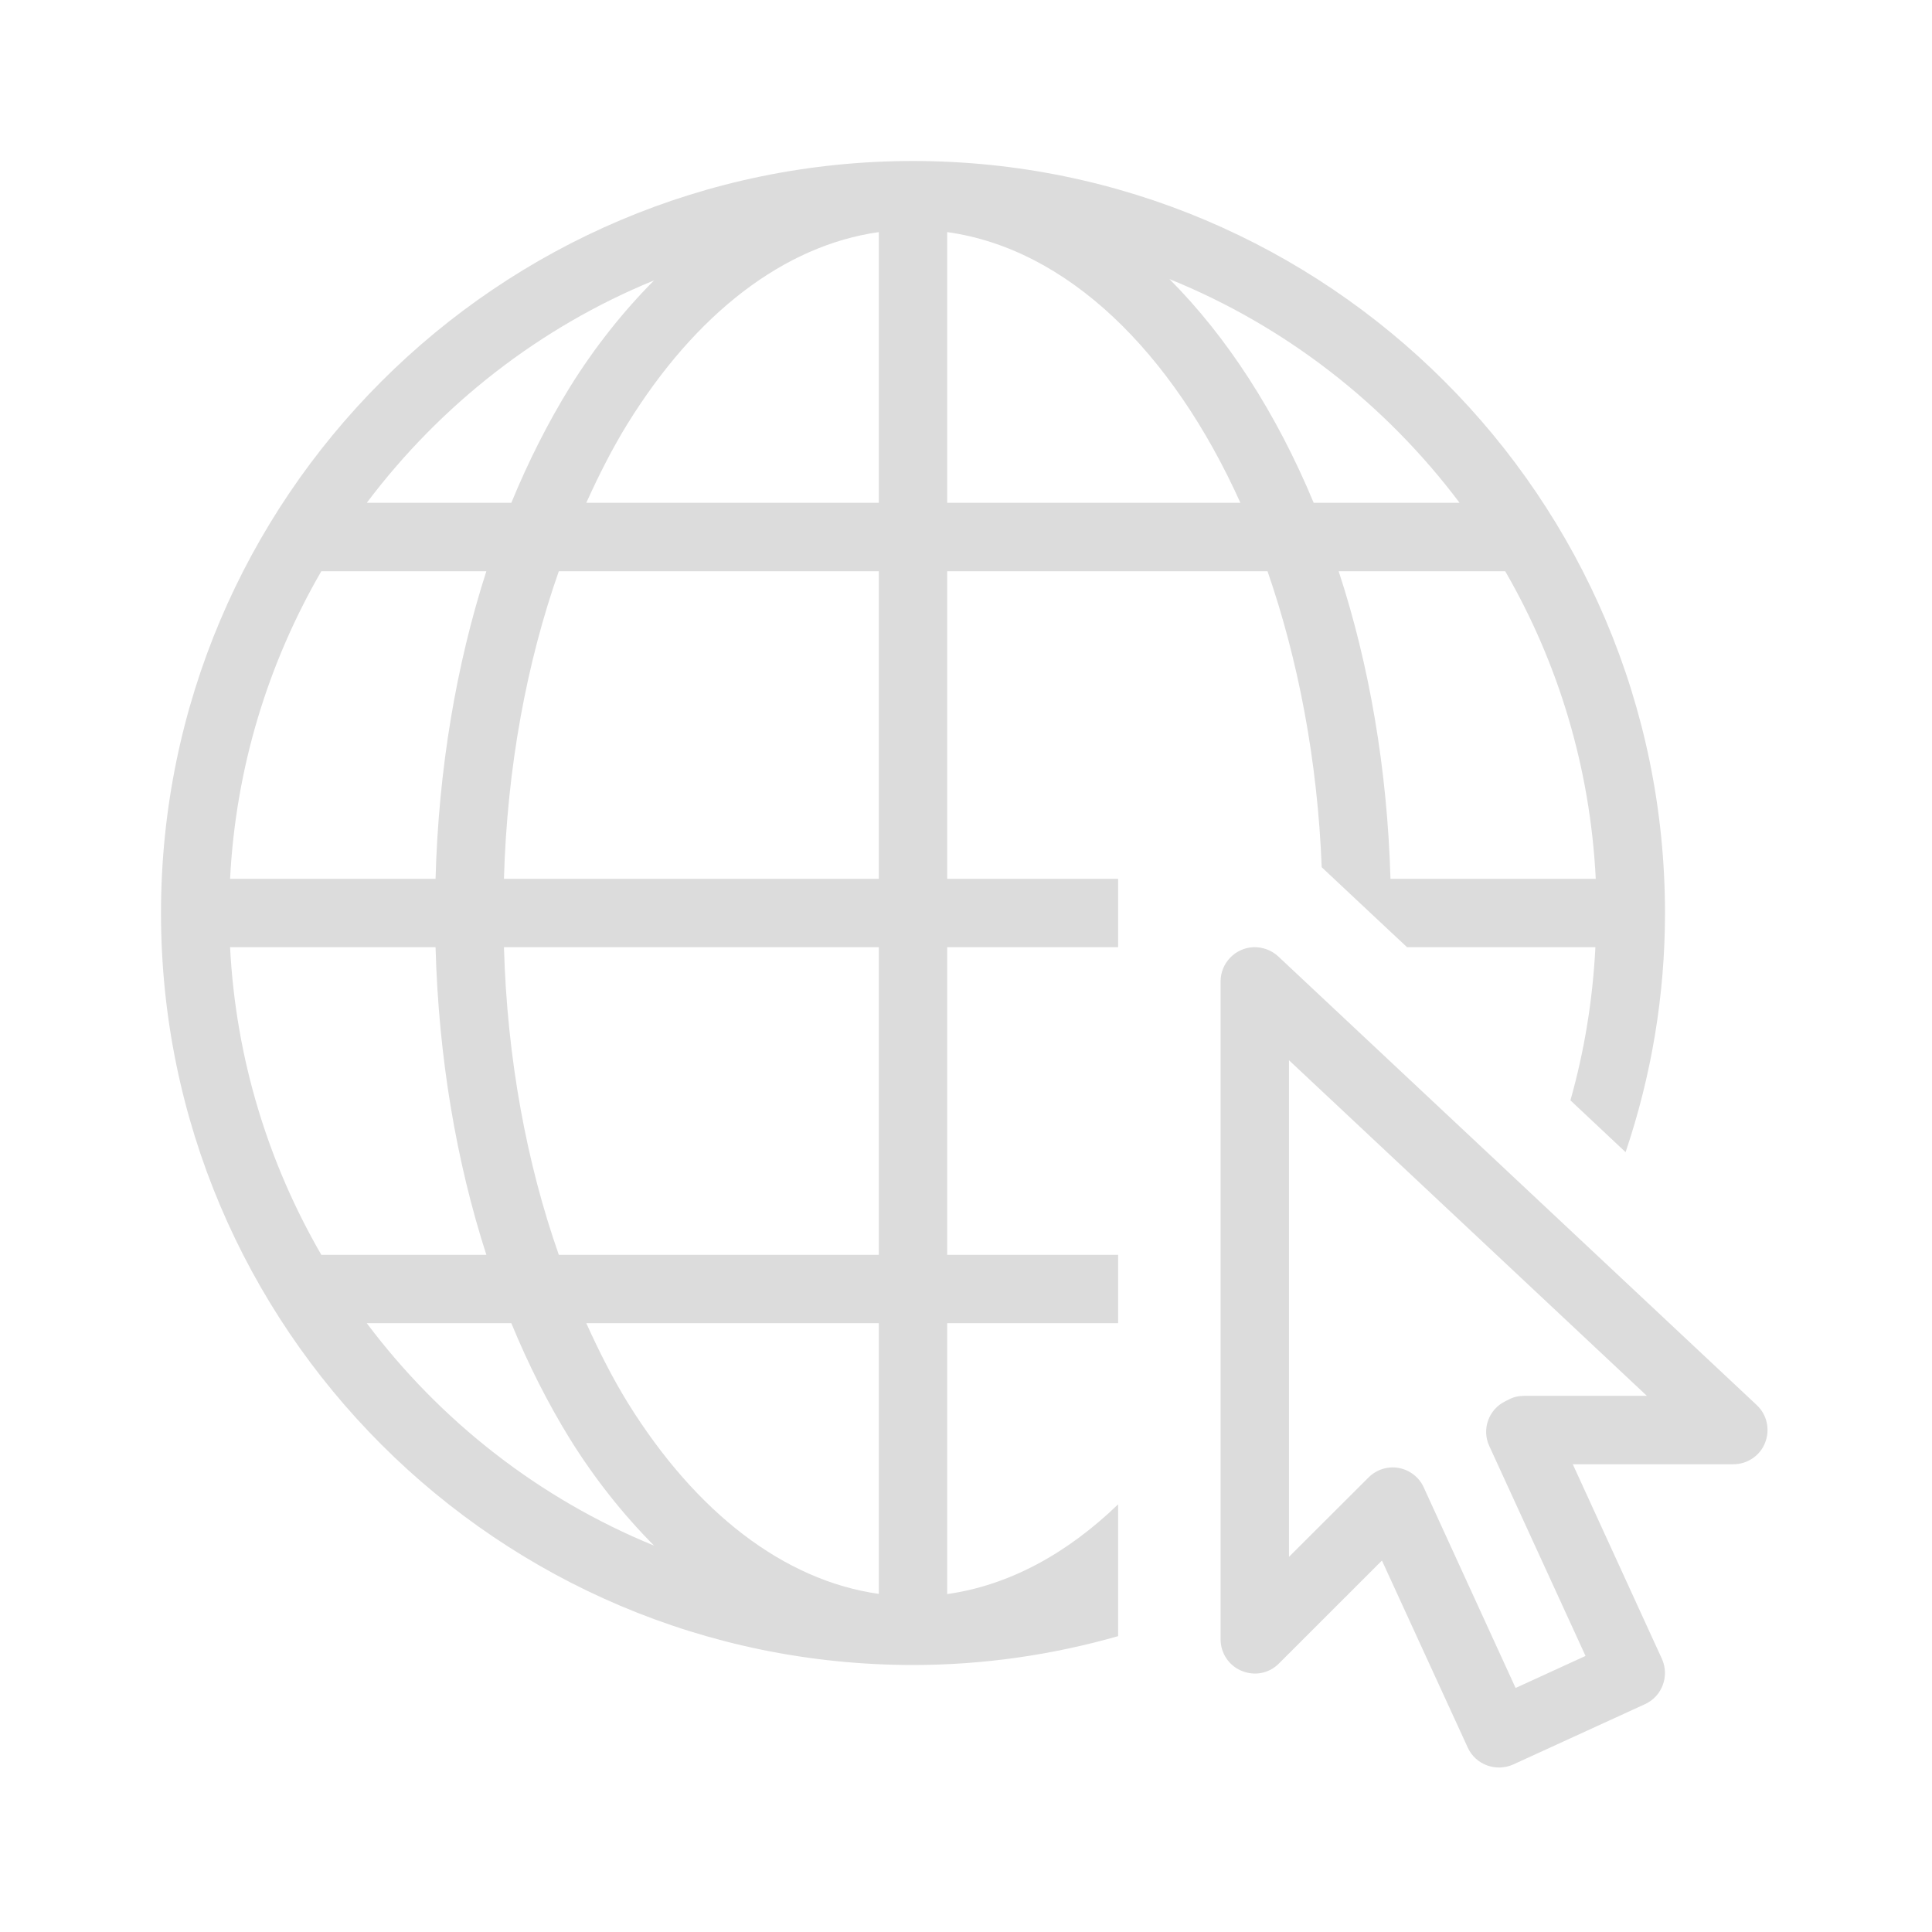
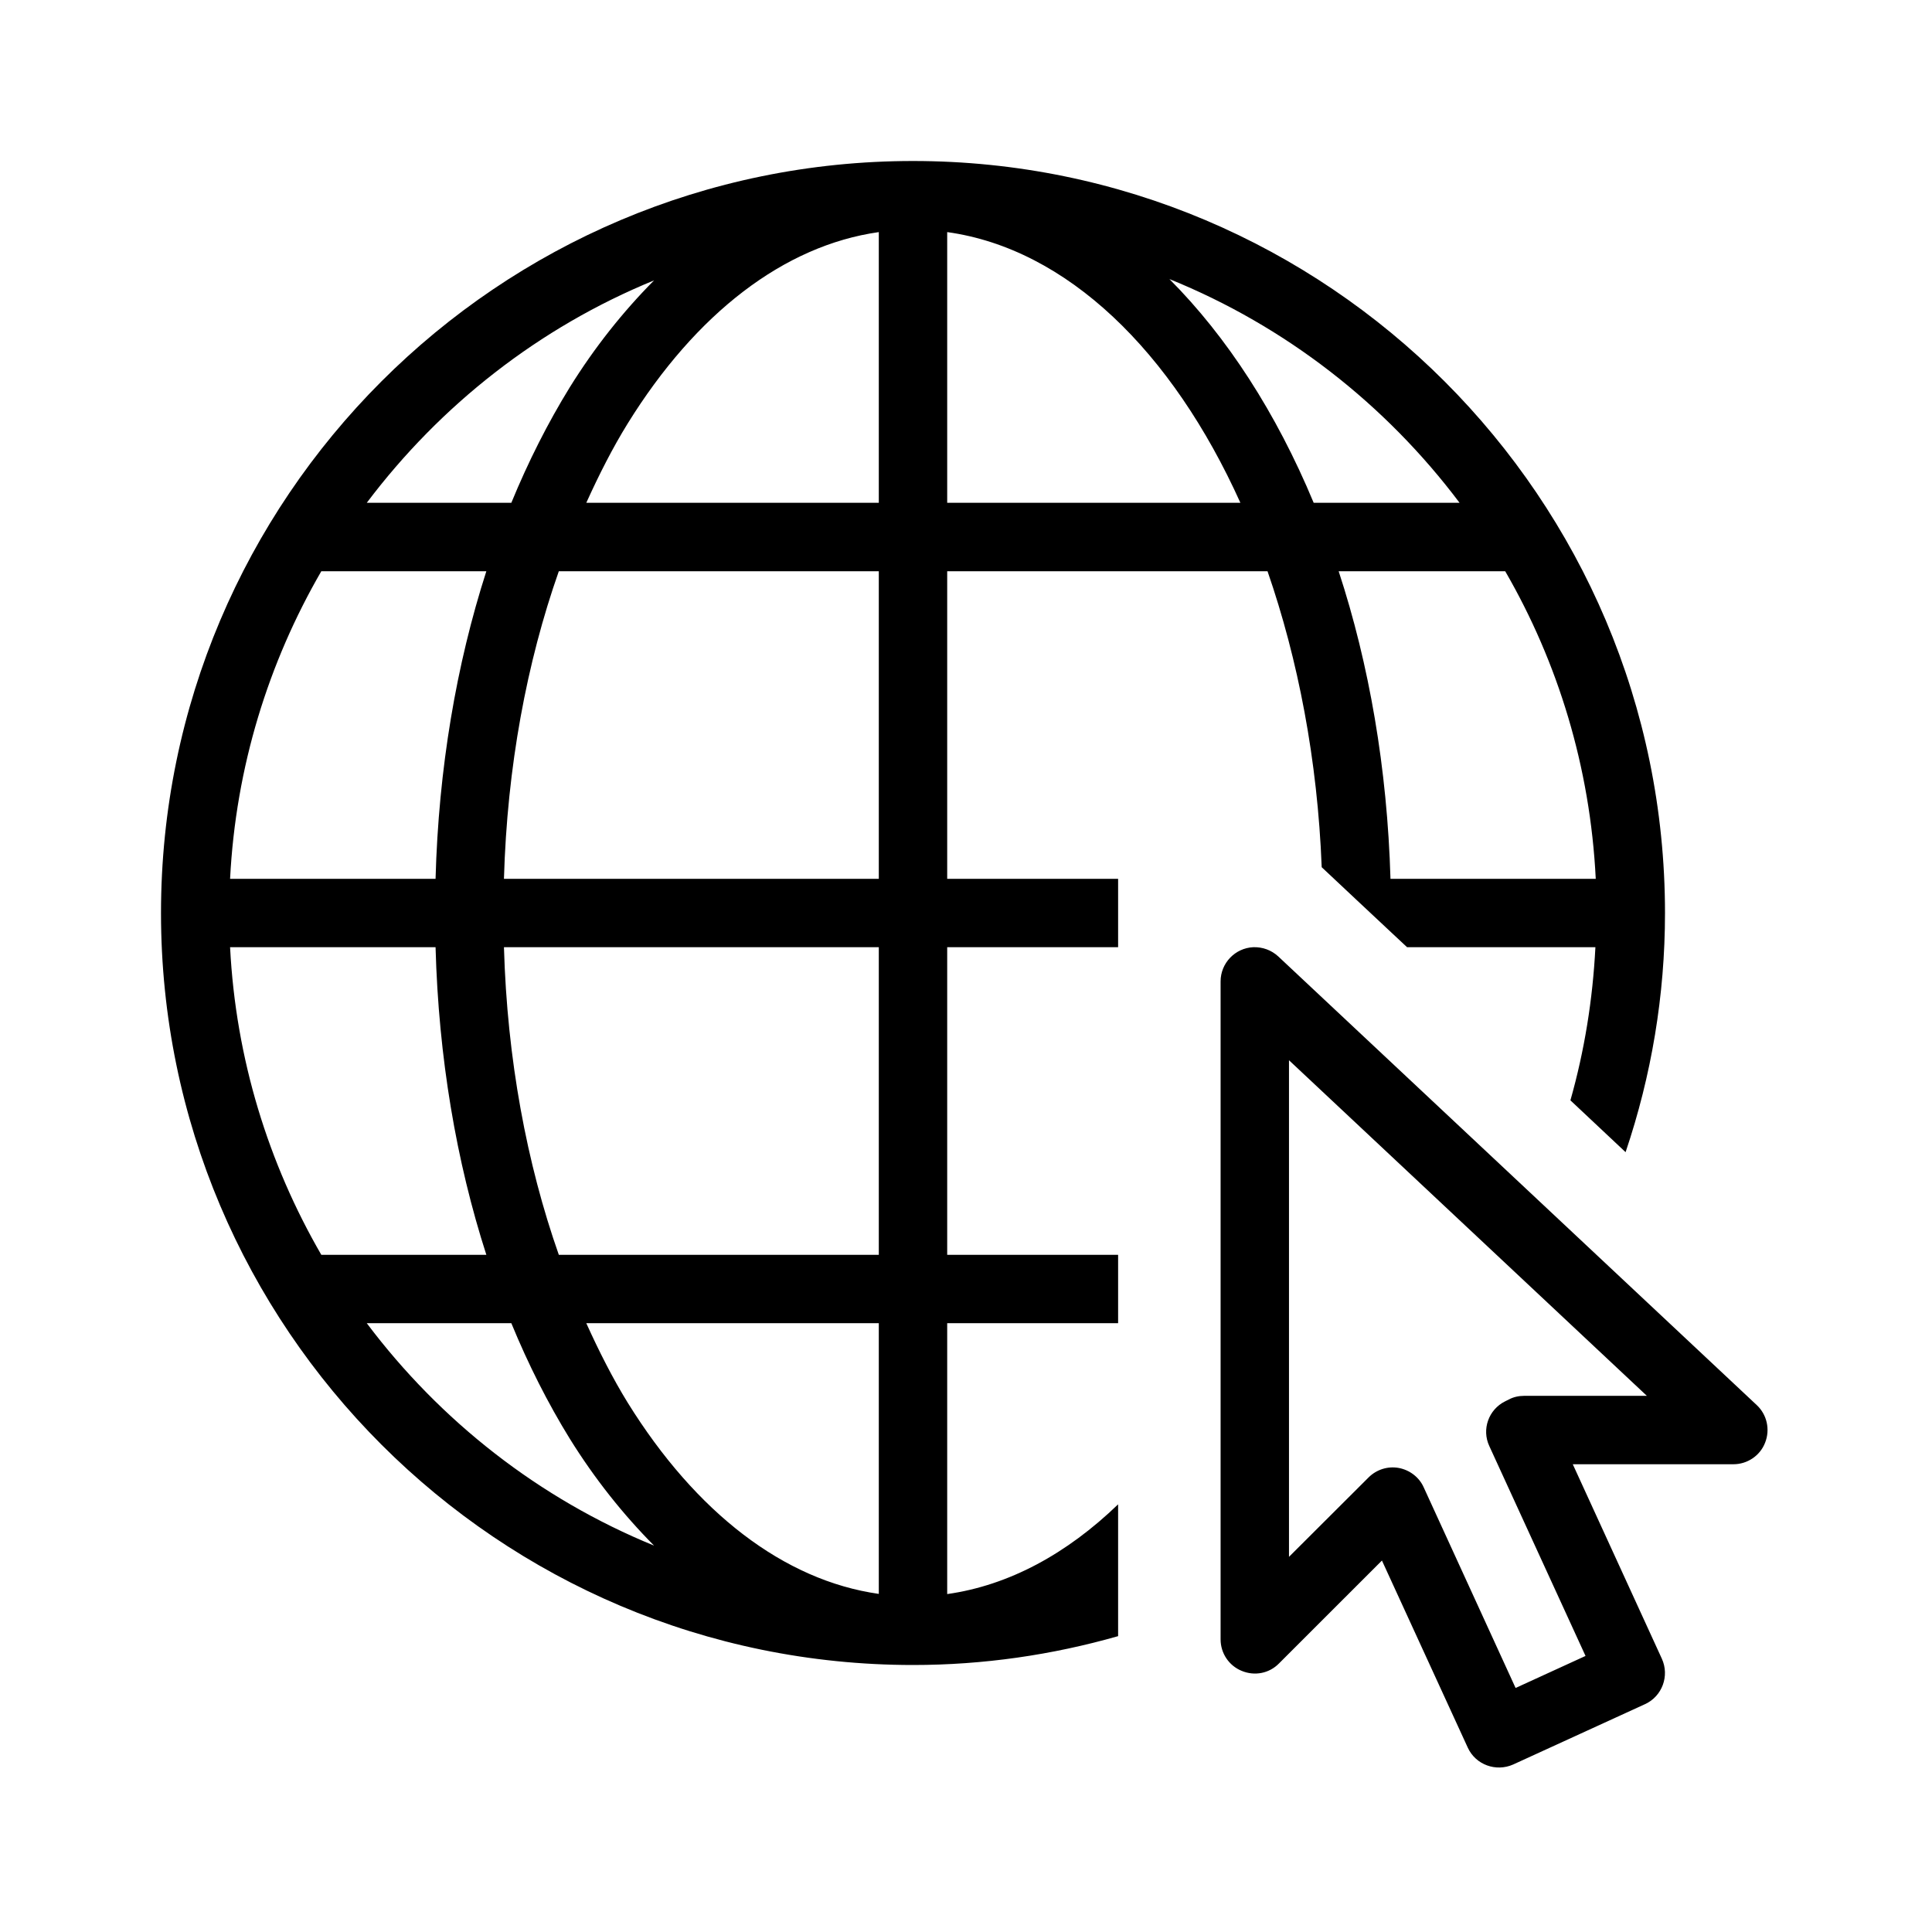
<svg xmlns="http://www.w3.org/2000/svg" width="60" zoomAndPan="magnify" viewBox="0 0 45 45" height="60" preserveAspectRatio="xMidYMid meet" version="1.0">
  <defs>
    <clipPath id="199739fbe3">
      <path d="M 3.75 3.75 L 41.25 3.75 L 41.25 41.25 L 3.75 41.25 Z M 3.75 3.75 " clip-rule="nonzero" />
    </clipPath>
  </defs>
  <g clip-path="url(#199739fbe3)">
-     <path fill="#DCDCDC" d="M 21.266 3.75 C 11.602 3.75 3.75 11.602 3.75 21.266 C 3.75 30.93 11.602 38.781 21.266 38.781 C 22.906 38.781 24.508 38.547 26.043 38.109 L 26.043 35.039 C 24.852 36.188 23.504 36.926 22.062 37.129 L 22.062 30.82 L 26.043 30.82 L 26.043 29.227 L 22.062 29.227 L 22.062 22.062 L 26.043 22.062 L 26.043 20.469 L 22.062 20.469 L 22.062 13.305 L 29.523 13.305 C 30.234 15.359 30.688 17.699 30.785 20.199 L 31.617 20.98 L 32.402 21.715 L 32.773 22.062 L 37.16 22.062 C 37.098 23.277 36.906 24.473 36.578 25.629 L 37.863 26.836 C 38.465 25.055 38.781 23.184 38.781 21.266 C 38.781 11.602 30.93 3.75 21.266 3.75 Z M 20.469 5.406 L 20.469 11.711 L 13.656 11.711 C 13.953 11.055 14.27 10.43 14.621 9.863 C 16.211 7.297 18.262 5.719 20.469 5.406 Z M 22.062 5.406 C 24.852 5.793 27.301 8.184 28.891 11.711 L 22.062 11.711 Z M 27.238 6.5 C 29.941 7.594 32.27 9.414 33.996 11.711 L 30.598 11.711 C 29.727 9.617 28.578 7.844 27.238 6.5 Z M 15.234 6.531 C 14.516 7.254 13.852 8.086 13.27 9.023 C 12.762 9.848 12.305 10.75 11.91 11.711 L 8.543 11.711 C 10.258 9.434 12.559 7.625 15.234 6.531 Z M 7.484 13.305 L 11.328 13.305 C 10.629 15.477 10.215 17.902 10.145 20.469 L 5.359 20.469 C 5.492 17.863 6.254 15.43 7.484 13.305 Z M 13.016 13.305 L 20.469 13.305 L 20.469 20.469 L 11.738 20.469 C 11.812 17.863 12.27 15.426 13.016 13.305 Z M 31.18 13.305 L 35.059 13.305 C 36.289 15.43 37.039 17.867 37.168 20.469 L 32.387 20.469 C 32.312 17.898 31.891 15.473 31.18 13.305 Z M 5.359 22.062 L 10.145 22.062 C 10.215 24.633 10.629 27.059 11.328 29.227 L 7.484 29.227 C 6.254 27.102 5.492 24.668 5.359 22.062 Z M 11.738 22.062 L 20.469 22.062 L 20.469 29.227 L 13.016 29.227 C 12.27 27.105 11.812 24.668 11.738 22.062 Z M 29.191 22.062 C 28.766 22.082 28.43 22.434 28.43 22.859 L 28.43 38.184 C 28.43 38.508 28.625 38.797 28.922 38.918 C 29.223 39.043 29.562 38.977 29.789 38.746 L 32.188 36.348 L 34.188 40.707 C 34.371 41.105 34.844 41.277 35.246 41.098 L 38.32 39.691 C 38.715 39.508 38.891 39.035 38.707 38.633 L 36.633 34.105 L 40.375 34.105 C 40.699 34.105 40.996 33.906 41.113 33.602 C 41.234 33.297 41.156 32.949 40.918 32.727 L 29.773 22.277 C 29.613 22.129 29.406 22.055 29.191 22.062 Z M 30.023 24.695 L 38.359 32.512 L 35.496 32.512 C 35.375 32.512 35.25 32.539 35.141 32.598 L 35.055 32.641 C 34.672 32.832 34.508 33.293 34.688 33.68 L 36.93 38.57 L 35.301 39.316 L 33.16 34.641 C 33.055 34.406 32.832 34.238 32.578 34.191 C 32.32 34.145 32.059 34.23 31.875 34.414 L 30.023 36.262 Z M 8.543 30.82 L 11.91 30.82 C 12.305 31.781 12.762 32.684 13.27 33.508 C 13.852 34.445 14.516 35.277 15.234 36 C 12.559 34.906 10.258 33.102 8.543 30.82 Z M 13.656 30.82 L 20.469 30.82 L 20.469 37.125 C 18.262 36.812 16.211 35.234 14.621 32.672 C 14.27 32.102 13.953 31.477 13.656 30.82 Z M 13.656 30.82 " fill-opacity="1" fill-rule="nonzero" />
+     <path fill="black" d="M 21.266 3.75 C 11.602 3.75 3.75 11.602 3.75 21.266 C 3.75 30.93 11.602 38.781 21.266 38.781 C 22.906 38.781 24.508 38.547 26.043 38.109 L 26.043 35.039 C 24.852 36.188 23.504 36.926 22.062 37.129 L 22.062 30.82 L 26.043 30.82 L 26.043 29.227 L 22.062 29.227 L 22.062 22.062 L 26.043 22.062 L 26.043 20.469 L 22.062 20.469 L 22.062 13.305 L 29.523 13.305 C 30.234 15.359 30.688 17.699 30.785 20.199 L 31.617 20.98 L 32.402 21.715 L 32.773 22.062 L 37.16 22.062 C 37.098 23.277 36.906 24.473 36.578 25.629 L 37.863 26.836 C 38.465 25.055 38.781 23.184 38.781 21.266 C 38.781 11.602 30.93 3.75 21.266 3.75 Z M 20.469 5.406 L 20.469 11.711 L 13.656 11.711 C 13.953 11.055 14.27 10.43 14.621 9.863 C 16.211 7.297 18.262 5.719 20.469 5.406 Z M 22.062 5.406 C 24.852 5.793 27.301 8.184 28.891 11.711 L 22.062 11.711 Z M 27.238 6.5 C 29.941 7.594 32.27 9.414 33.996 11.711 L 30.598 11.711 C 29.727 9.617 28.578 7.844 27.238 6.5 Z M 15.234 6.531 C 14.516 7.254 13.852 8.086 13.27 9.023 C 12.762 9.848 12.305 10.75 11.91 11.711 L 8.543 11.711 C 10.258 9.434 12.559 7.625 15.234 6.531 Z M 7.484 13.305 L 11.328 13.305 C 10.629 15.477 10.215 17.902 10.145 20.469 L 5.359 20.469 C 5.492 17.863 6.254 15.43 7.484 13.305 Z M 13.016 13.305 L 20.469 13.305 L 20.469 20.469 L 11.738 20.469 C 11.812 17.863 12.27 15.426 13.016 13.305 Z M 31.18 13.305 L 35.059 13.305 C 36.289 15.43 37.039 17.867 37.168 20.469 L 32.387 20.469 C 32.312 17.898 31.891 15.473 31.18 13.305 Z M 5.359 22.062 L 10.145 22.062 C 10.215 24.633 10.629 27.059 11.328 29.227 L 7.484 29.227 C 6.254 27.102 5.492 24.668 5.359 22.062 Z M 11.738 22.062 L 20.469 22.062 L 20.469 29.227 L 13.016 29.227 C 12.27 27.105 11.812 24.668 11.738 22.062 Z M 29.191 22.062 C 28.766 22.082 28.43 22.434 28.43 22.859 L 28.43 38.184 C 28.43 38.508 28.625 38.797 28.922 38.918 C 29.223 39.043 29.562 38.977 29.789 38.746 L 32.188 36.348 L 34.188 40.707 C 34.371 41.105 34.844 41.277 35.246 41.098 L 38.32 39.691 C 38.715 39.508 38.891 39.035 38.707 38.633 L 36.633 34.105 L 40.375 34.105 C 40.699 34.105 40.996 33.906 41.113 33.602 C 41.234 33.297 41.156 32.949 40.918 32.727 L 29.773 22.277 C 29.613 22.129 29.406 22.055 29.191 22.062 Z M 30.023 24.695 L 38.359 32.512 L 35.496 32.512 C 35.375 32.512 35.25 32.539 35.141 32.598 L 35.055 32.641 C 34.672 32.832 34.508 33.293 34.688 33.68 L 36.93 38.57 L 35.301 39.316 L 33.16 34.641 C 33.055 34.406 32.832 34.238 32.578 34.191 C 32.32 34.145 32.059 34.23 31.875 34.414 L 30.023 36.262 Z M 8.543 30.82 L 11.91 30.82 C 12.305 31.781 12.762 32.684 13.27 33.508 C 13.852 34.445 14.516 35.277 15.234 36 C 12.559 34.906 10.258 33.102 8.543 30.82 Z M 13.656 30.82 L 20.469 30.82 L 20.469 37.125 C 18.262 36.812 16.211 35.234 14.621 32.672 C 14.27 32.102 13.953 31.477 13.656 30.82 Z M 13.656 30.82 " fill-opacity="1" fill-rule="nonzero" />
  </g>
</svg>
